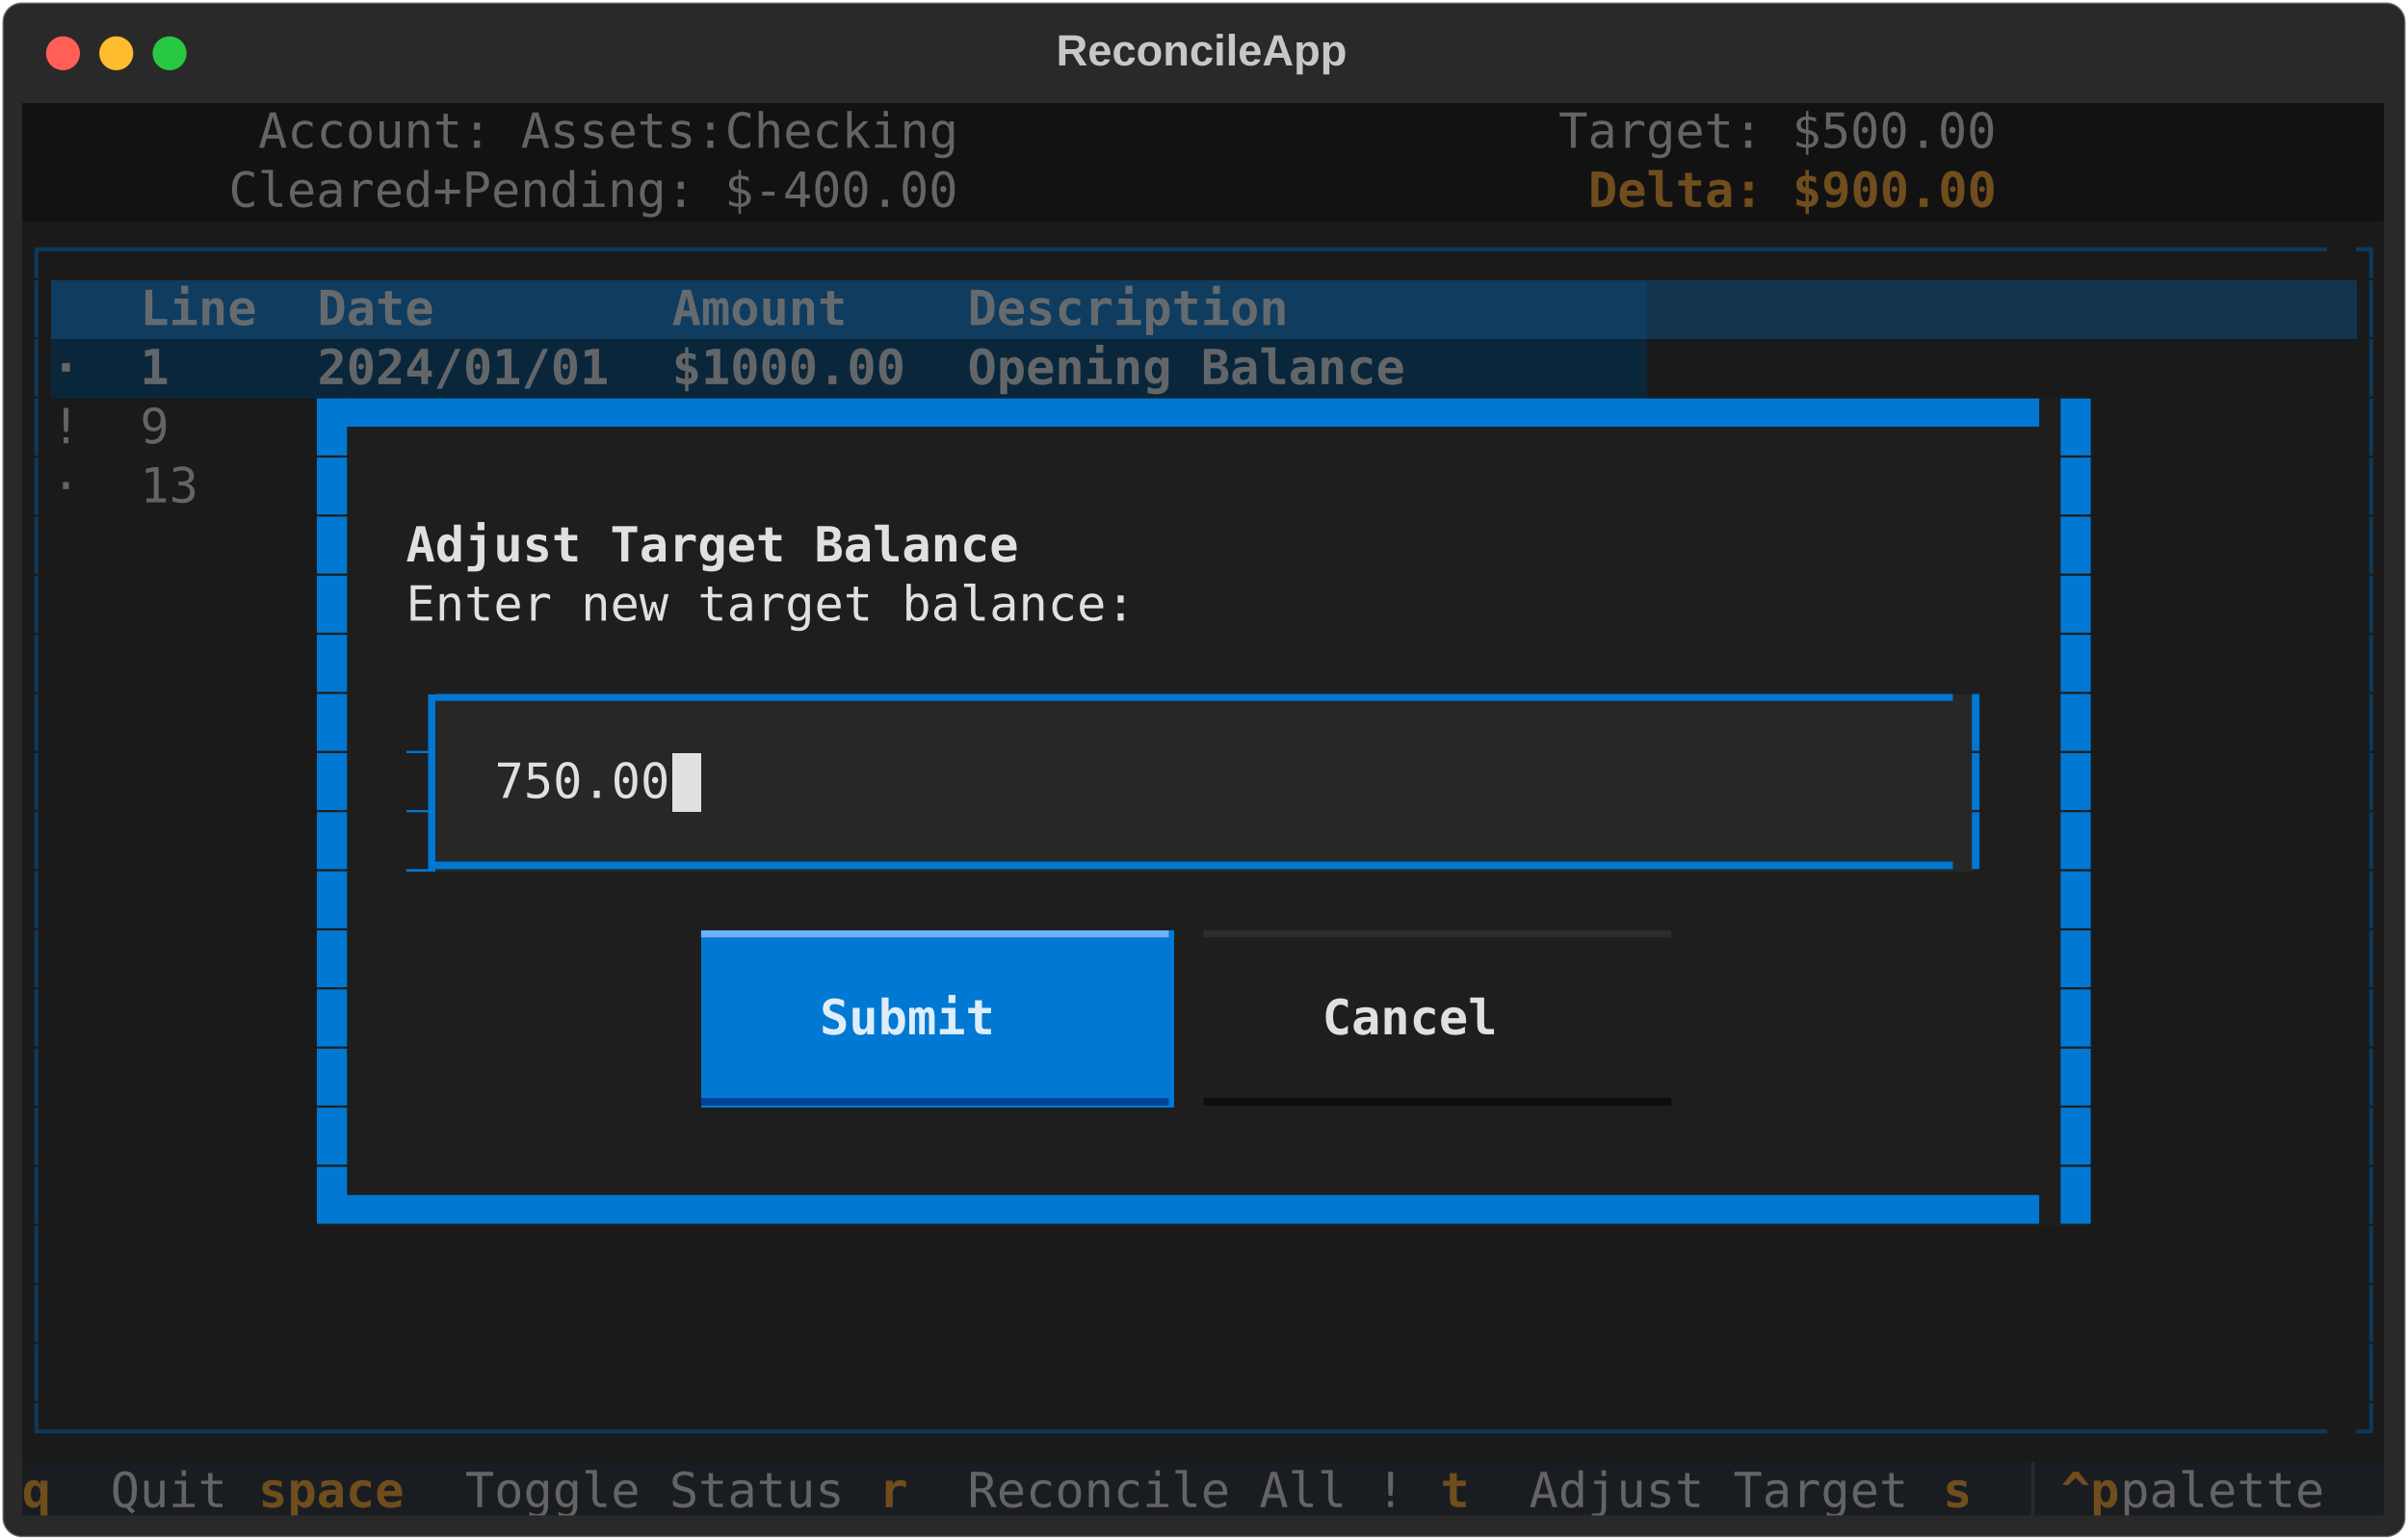
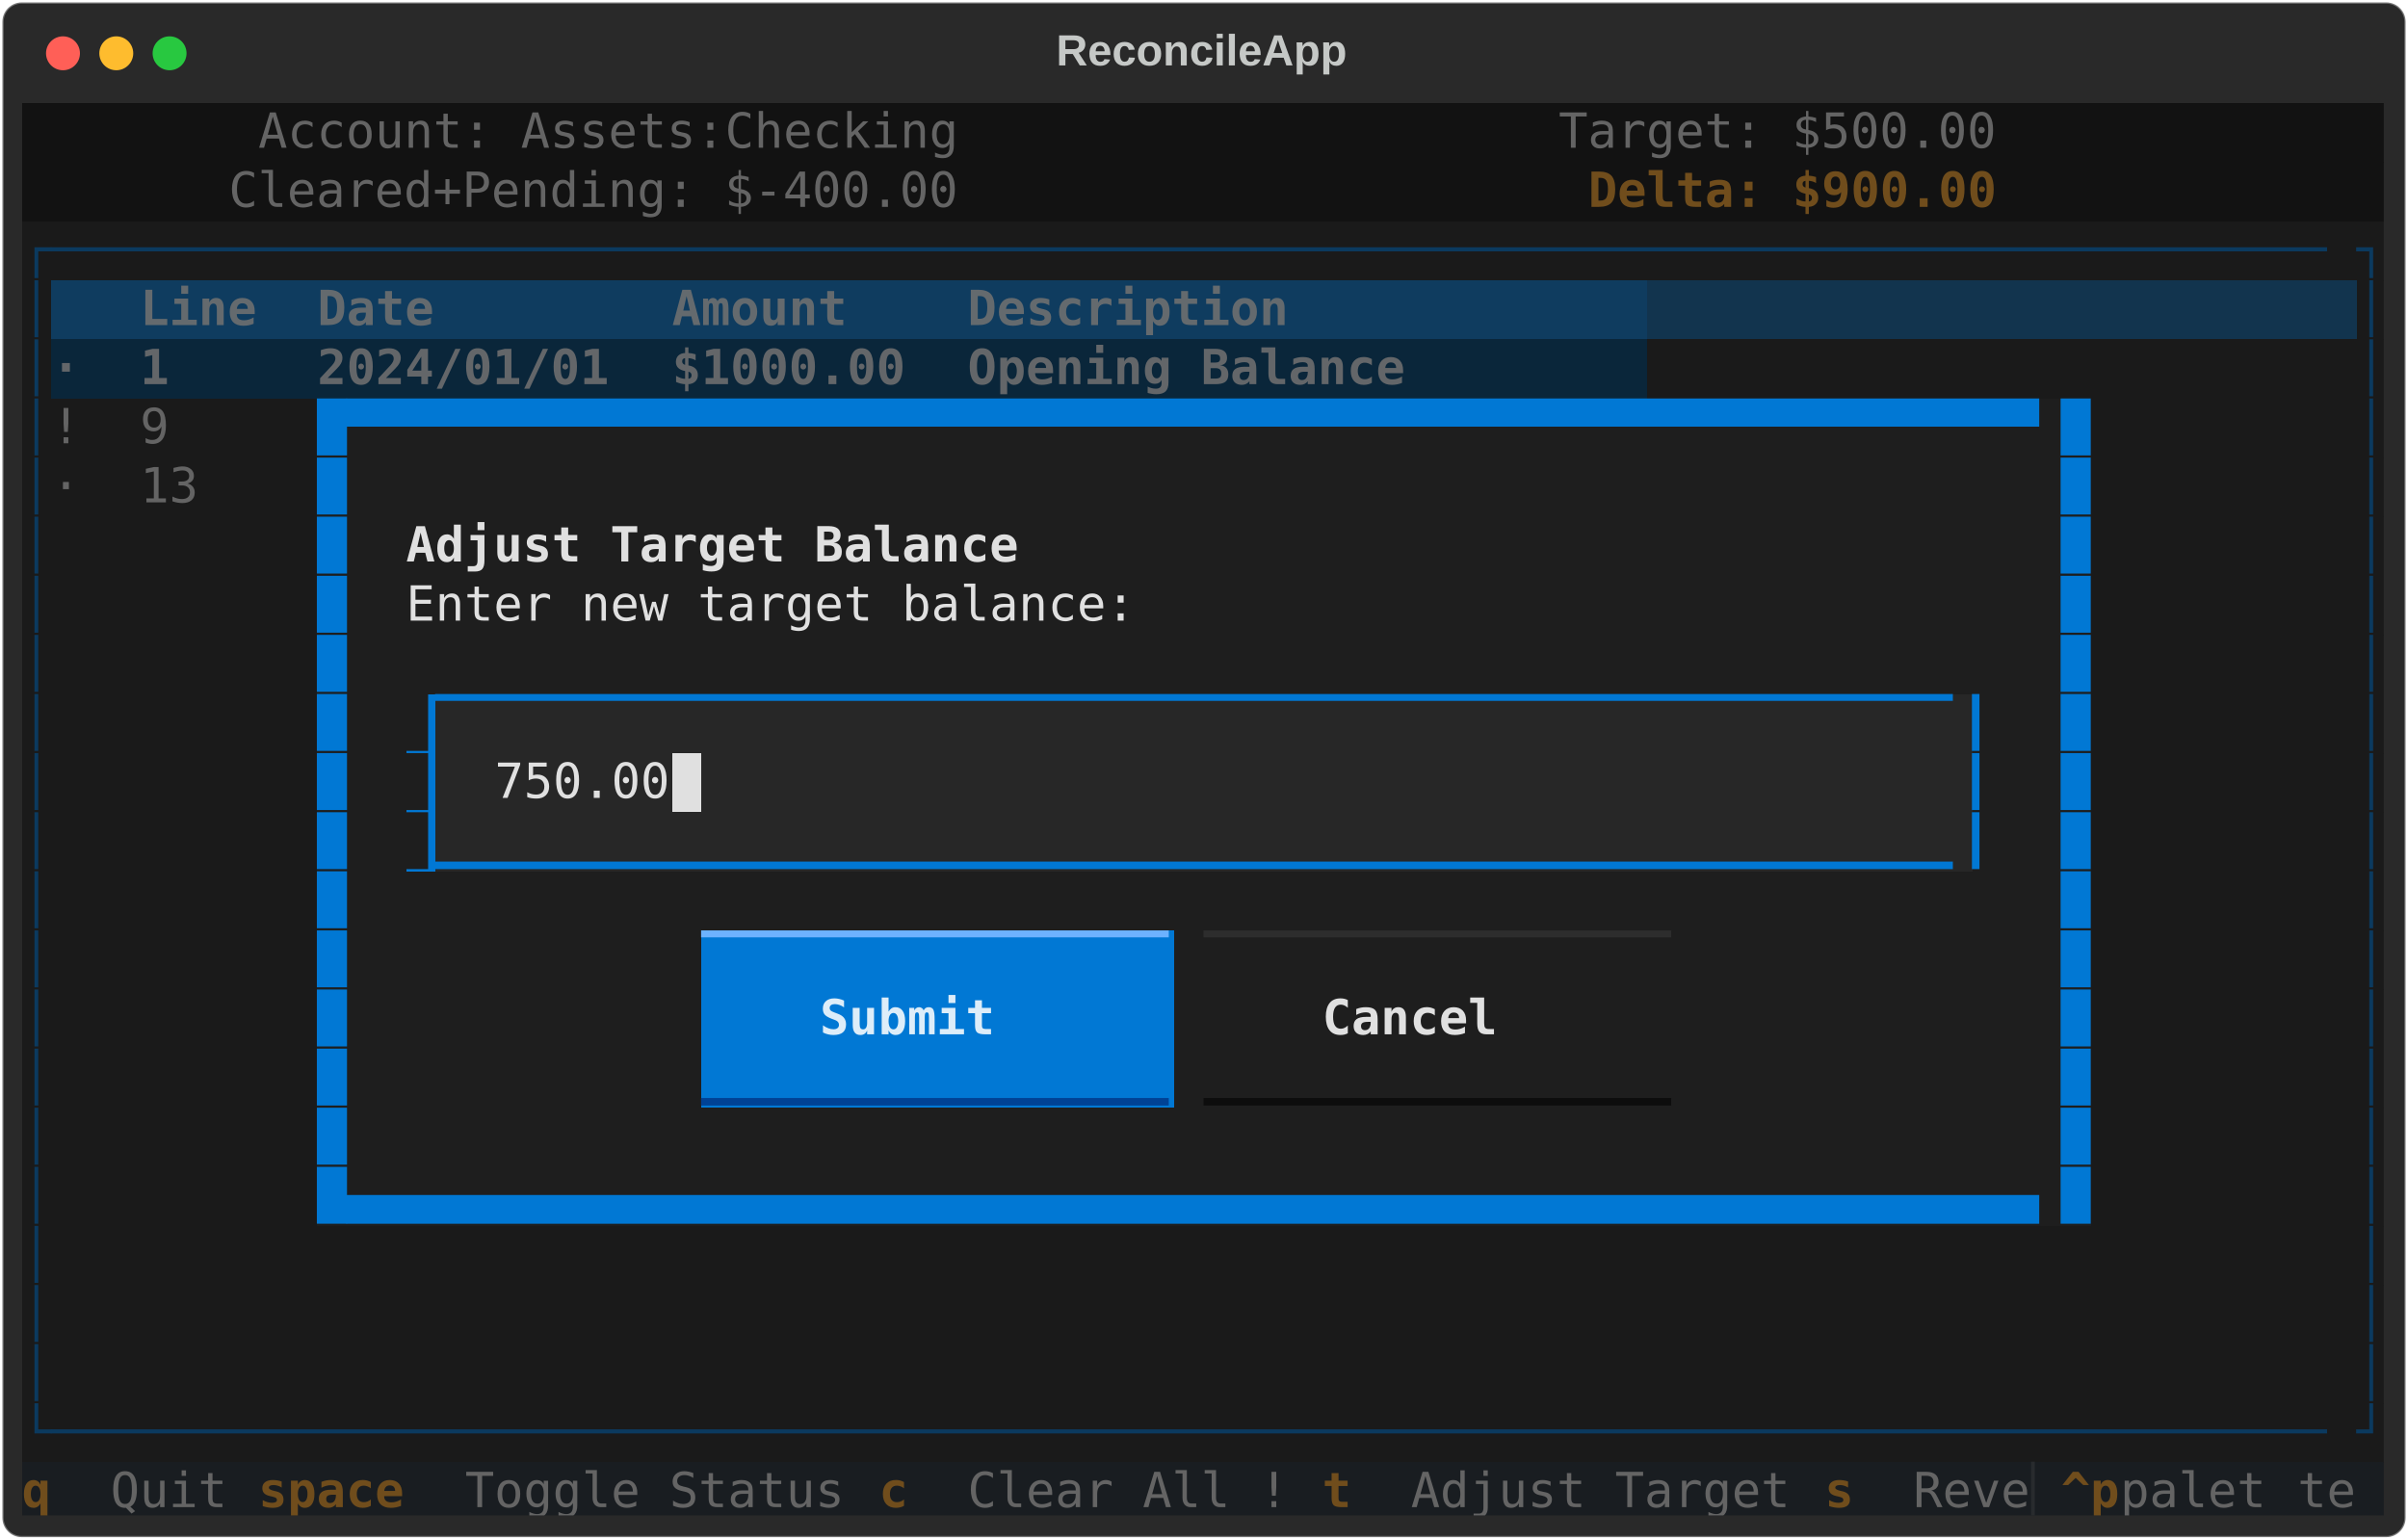
<svg xmlns="http://www.w3.org/2000/svg" class="rich-terminal" viewBox="0 0 994 635.6">
  <style>

    @font-face {
        font-family: "Fira Code";
        src: local("FiraCode-Regular"),
                url("https://cdnjs.cloudflare.com/ajax/libs/firacode/6.2.0/woff2/FiraCode-Regular.woff2") format("woff2"),
                url("https://cdnjs.cloudflare.com/ajax/libs/firacode/6.2.0/woff/FiraCode-Regular.woff") format("woff");
        font-style: normal;
        font-weight: 400;
    }
    @font-face {
        font-family: "Fira Code";
        src: local("FiraCode-Bold"),
                url("https://cdnjs.cloudflare.com/ajax/libs/firacode/6.2.0/woff2/FiraCode-Bold.woff2") format("woff2"),
                url("https://cdnjs.cloudflare.com/ajax/libs/firacode/6.2.0/woff/FiraCode-Bold.woff") format("woff");
        font-style: bold;
        font-weight: 700;
    }

    .terminal-matrix {
        font-family: Fira Code, monospace;
        font-size: 20px;
        line-height: 24.4px;
        font-variant-east-asian: full-width;
    }

    .terminal-title {
        font-size: 18px;
        font-weight: bold;
        font-family: arial;
    }

    .terminal-r1 { fill: #e0e0e0 }
.terminal-r2 { fill: #646464 }
.terminal-r3 { fill: #c5c8c6 }
.terminal-r4 { fill: #704d1c;font-weight: bold }
.terminal-r5 { fill: #0b3a5f }
.terminal-r6 { fill: #646a6e;font-weight: bold }
.terminal-r7 { fill: #646a6e }
.terminal-r8 { fill: #636669;font-weight: bold }
.terminal-r9 { fill: #0178d4 }
.terminal-r10 { fill: #e0e0e0;font-weight: bold }
.terminal-r11 { fill: #1e1e1e }
.terminal-r12 { fill: #121212 }
.terminal-r13 { fill: #6db2ff }
.terminal-r14 { fill: #2d2d2d }
.terminal-r15 { fill: #ddedf9;font-weight: bold }
.terminal-r16 { fill: #004295 }
.terminal-r17 { fill: #0d0d0d }
.terminal-r18 { fill: #282b2e }
    </style>
  <defs>
    <clipPath id="terminal-clip-terminal">
      <rect x="0" y="0" width="975.0" height="584.6" />
    </clipPath>
    <clipPath id="terminal-line-0">
      <rect x="0" y="1.5" width="976" height="24.65" />
    </clipPath>
    <clipPath id="terminal-line-1">
      <rect x="0" y="25.9" width="976" height="24.65" />
    </clipPath>
    <clipPath id="terminal-line-2">
      <rect x="0" y="50.3" width="976" height="24.65" />
    </clipPath>
    <clipPath id="terminal-line-3">
      <rect x="0" y="74.7" width="976" height="24.65" />
    </clipPath>
    <clipPath id="terminal-line-4">
      <rect x="0" y="99.1" width="976" height="24.65" />
    </clipPath>
    <clipPath id="terminal-line-5">
      <rect x="0" y="123.5" width="976" height="24.65" />
    </clipPath>
    <clipPath id="terminal-line-6">
      <rect x="0" y="147.9" width="976" height="24.65" />
    </clipPath>
    <clipPath id="terminal-line-7">
      <rect x="0" y="172.3" width="976" height="24.65" />
    </clipPath>
    <clipPath id="terminal-line-8">
      <rect x="0" y="196.7" width="976" height="24.65" />
    </clipPath>
    <clipPath id="terminal-line-9">
      <rect x="0" y="221.1" width="976" height="24.65" />
    </clipPath>
    <clipPath id="terminal-line-10">
      <rect x="0" y="245.5" width="976" height="24.65" />
    </clipPath>
    <clipPath id="terminal-line-11">
      <rect x="0" y="269.9" width="976" height="24.65" />
    </clipPath>
    <clipPath id="terminal-line-12">
      <rect x="0" y="294.3" width="976" height="24.65" />
    </clipPath>
    <clipPath id="terminal-line-13">
      <rect x="0" y="318.7" width="976" height="24.65" />
    </clipPath>
    <clipPath id="terminal-line-14">
      <rect x="0" y="343.1" width="976" height="24.65" />
    </clipPath>
    <clipPath id="terminal-line-15">
      <rect x="0" y="367.5" width="976" height="24.65" />
    </clipPath>
    <clipPath id="terminal-line-16">
      <rect x="0" y="391.9" width="976" height="24.65" />
    </clipPath>
    <clipPath id="terminal-line-17">
      <rect x="0" y="416.3" width="976" height="24.65" />
    </clipPath>
    <clipPath id="terminal-line-18">
      <rect x="0" y="440.7" width="976" height="24.65" />
    </clipPath>
    <clipPath id="terminal-line-19">
      <rect x="0" y="465.1" width="976" height="24.65" />
    </clipPath>
    <clipPath id="terminal-line-20">
      <rect x="0" y="489.5" width="976" height="24.65" />
    </clipPath>
    <clipPath id="terminal-line-21">
      <rect x="0" y="513.9" width="976" height="24.65" />
    </clipPath>
    <clipPath id="terminal-line-22">
      <rect x="0" y="538.3" width="976" height="24.65" />
    </clipPath>
  </defs>
  <rect fill="#292929" stroke="rgba(255,255,255,0.35)" stroke-width="1" x="1" y="1" width="992" height="633.6" rx="8" />
  <text class="terminal-title" fill="#c5c8c6" text-anchor="middle" x="496" y="27">ReconcileApp</text>
  <g transform="translate(26,22)">
    <circle cx="0" cy="0" r="7" fill="#ff5f57" />
    <circle cx="22" cy="0" r="7" fill="#febc2e" />
    <circle cx="44" cy="0" r="7" fill="#28c840" />
  </g>
  <g transform="translate(9, 41)" clip-path="url(#terminal-clip-terminal)">
    <rect fill="#121212" x="0" y="1.5" width="97.6" height="24.65" shape-rendering="crispEdges" />
    <rect fill="#121212" x="97.6" y="1.5" width="292.8" height="24.65" shape-rendering="crispEdges" />
    <rect fill="#121212" x="390.4" y="1.5" width="97.6" height="24.65" shape-rendering="crispEdges" />
    <rect fill="#121212" x="488" y="1.5" width="146.4" height="24.65" shape-rendering="crispEdges" />
    <rect fill="#121212" x="634.4" y="1.5" width="183" height="24.65" shape-rendering="crispEdges" />
    <rect fill="#121212" x="817.4" y="1.5" width="158.6" height="24.65" shape-rendering="crispEdges" />
    <rect fill="#121212" x="0" y="25.9" width="85.4" height="24.65" shape-rendering="crispEdges" />
    <rect fill="#121212" x="85.4" y="25.9" width="305" height="24.65" shape-rendering="crispEdges" />
    <rect fill="#121212" x="390.4" y="25.9" width="97.6" height="24.65" shape-rendering="crispEdges" />
    <rect fill="#121212" x="488" y="25.9" width="158.6" height="24.65" shape-rendering="crispEdges" />
    <rect fill="#121212" x="646.6" y="25.9" width="170.8" height="24.65" shape-rendering="crispEdges" />
    <rect fill="#121212" x="817.4" y="25.9" width="158.6" height="24.65" shape-rendering="crispEdges" />
    <rect fill="#1a1a1a" x="0" y="50.3" width="12.2" height="24.65" shape-rendering="crispEdges" />
    <rect fill="#1a1a1a" x="12.2" y="50.3" width="951.6" height="24.65" shape-rendering="crispEdges" />
    <rect fill="#1a1a1a" x="963.8" y="50.3" width="12.2" height="24.65" shape-rendering="crispEdges" />
    <rect fill="#1a1a1a" x="0" y="74.7" width="12.2" height="24.65" shape-rendering="crispEdges" />
    <rect fill="#0f3c5f" x="12.2" y="74.7" width="36.6" height="24.65" shape-rendering="crispEdges" />
    <rect fill="#0f3c5f" x="48.8" y="74.7" width="73.2" height="24.65" shape-rendering="crispEdges" />
    <rect fill="#0f3c5f" x="122" y="74.7" width="146.4" height="24.65" shape-rendering="crispEdges" />
    <rect fill="#0f3c5f" x="268.4" y="74.7" width="122" height="24.65" shape-rendering="crispEdges" />
    <rect fill="#0f3c5f" x="390.4" y="74.7" width="280.6" height="24.65" shape-rendering="crispEdges" />
    <rect fill="#12344e" x="671" y="74.7" width="292.8" height="24.65" shape-rendering="crispEdges" />
    <rect fill="#1a1a1a" x="963.8" y="74.7" width="12.2" height="24.65" shape-rendering="crispEdges" />
    <rect fill="#1a1a1a" x="0" y="99.1" width="12.2" height="24.65" shape-rendering="crispEdges" />
    <rect fill="#0a263a" x="12.2" y="99.1" width="36.6" height="24.65" shape-rendering="crispEdges" />
    <rect fill="#0a263a" x="48.8" y="99.1" width="73.2" height="24.65" shape-rendering="crispEdges" />
    <rect fill="#0a263a" x="122" y="99.1" width="146.4" height="24.65" shape-rendering="crispEdges" />
    <rect fill="#0a263a" x="268.4" y="99.1" width="122" height="24.65" shape-rendering="crispEdges" />
    <rect fill="#0a263a" x="390.4" y="99.1" width="280.6" height="24.65" shape-rendering="crispEdges" />
    <rect fill="#1a1a1a" x="671" y="99.1" width="292.8" height="24.65" shape-rendering="crispEdges" />
    <rect fill="#1a1a1a" x="963.8" y="99.1" width="12.2" height="24.65" shape-rendering="crispEdges" />
    <rect fill="#1a1a1a" x="0" y="123.5" width="12.2" height="24.65" shape-rendering="crispEdges" />
    <rect fill="#1a1a1a" x="12.2" y="123.5" width="36.6" height="24.65" shape-rendering="crispEdges" />
    <rect fill="#1a1a1a" x="48.8" y="123.5" width="73.2" height="24.65" shape-rendering="crispEdges" />
    <rect fill="#1e1e1e" x="122" y="123.5" width="12.2" height="24.65" shape-rendering="crispEdges" />
    <rect fill="#1e1e1e" x="134.2" y="123.5" width="707.6" height="24.65" shape-rendering="crispEdges" />
    <rect fill="#1e1e1e" x="841.8" y="123.5" width="12.2" height="24.65" shape-rendering="crispEdges" />
    <rect fill="#1a1a1a" x="854" y="123.5" width="109.8" height="24.65" shape-rendering="crispEdges" />
    <rect fill="#1a1a1a" x="963.8" y="123.5" width="12.2" height="24.65" shape-rendering="crispEdges" />
    <rect fill="#1a1a1a" x="0" y="147.9" width="12.2" height="24.65" shape-rendering="crispEdges" />
    <rect fill="#1a1a1a" x="12.2" y="147.9" width="36.6" height="24.65" shape-rendering="crispEdges" />
    <rect fill="#1a1a1a" x="48.8" y="147.9" width="73.2" height="24.65" shape-rendering="crispEdges" />
    <rect fill="#1e1e1e" x="122" y="147.9" width="12.2" height="24.65" shape-rendering="crispEdges" />
    <rect fill="#1e1e1e" x="134.2" y="147.9" width="707.6" height="24.65" shape-rendering="crispEdges" />
    <rect fill="#1e1e1e" x="841.8" y="147.9" width="12.2" height="24.65" shape-rendering="crispEdges" />
    <rect fill="#1a1a1a" x="854" y="147.9" width="109.8" height="24.65" shape-rendering="crispEdges" />
    <rect fill="#1a1a1a" x="963.8" y="147.9" width="12.2" height="24.65" shape-rendering="crispEdges" />
    <rect fill="#1a1a1a" x="0" y="172.3" width="12.2" height="24.65" shape-rendering="crispEdges" />
    <rect fill="#1a1a1a" x="12.2" y="172.3" width="109.8" height="24.65" shape-rendering="crispEdges" />
    <rect fill="#1e1e1e" x="122" y="172.3" width="12.2" height="24.65" shape-rendering="crispEdges" />
    <rect fill="#1e1e1e" x="134.2" y="172.3" width="24.4" height="24.65" shape-rendering="crispEdges" />
    <rect fill="#1e1e1e" x="158.6" y="172.3" width="256.2" height="24.65" shape-rendering="crispEdges" />
    <rect fill="#1e1e1e" x="414.8" y="172.3" width="402.6" height="24.65" shape-rendering="crispEdges" />
    <rect fill="#1e1e1e" x="817.4" y="172.3" width="24.4" height="24.65" shape-rendering="crispEdges" />
    <rect fill="#1e1e1e" x="841.8" y="172.3" width="12.2" height="24.65" shape-rendering="crispEdges" />
    <rect fill="#1a1a1a" x="854" y="172.3" width="109.8" height="24.65" shape-rendering="crispEdges" />
    <rect fill="#1a1a1a" x="963.8" y="172.3" width="12.2" height="24.65" shape-rendering="crispEdges" />
    <rect fill="#1a1a1a" x="0" y="196.7" width="12.2" height="24.65" shape-rendering="crispEdges" />
    <rect fill="#1a1a1a" x="12.2" y="196.7" width="109.8" height="24.65" shape-rendering="crispEdges" />
    <rect fill="#1e1e1e" x="122" y="196.7" width="12.2" height="24.65" shape-rendering="crispEdges" />
    <rect fill="#1e1e1e" x="134.2" y="196.7" width="24.4" height="24.65" shape-rendering="crispEdges" />
    <rect fill="#1e1e1e" x="158.6" y="196.7" width="305" height="24.65" shape-rendering="crispEdges" />
    <rect fill="#1e1e1e" x="463.6" y="196.7" width="353.8" height="24.65" shape-rendering="crispEdges" />
    <rect fill="#1e1e1e" x="817.4" y="196.7" width="24.4" height="24.65" shape-rendering="crispEdges" />
    <rect fill="#1e1e1e" x="841.8" y="196.7" width="12.2" height="24.65" shape-rendering="crispEdges" />
    <rect fill="#1a1a1a" x="854" y="196.7" width="109.8" height="24.65" shape-rendering="crispEdges" />
    <rect fill="#1a1a1a" x="963.8" y="196.7" width="12.2" height="24.65" shape-rendering="crispEdges" />
    <rect fill="#1a1a1a" x="0" y="221.1" width="12.2" height="24.65" shape-rendering="crispEdges" />
    <rect fill="#1a1a1a" x="12.2" y="221.1" width="109.8" height="24.65" shape-rendering="crispEdges" />
    <rect fill="#1e1e1e" x="122" y="221.1" width="12.2" height="24.65" shape-rendering="crispEdges" />
    <rect fill="#1e1e1e" x="134.2" y="221.1" width="24.4" height="24.65" shape-rendering="crispEdges" />
    <rect fill="#1e1e1e" x="158.6" y="221.1" width="658.8" height="24.65" shape-rendering="crispEdges" />
    <rect fill="#1e1e1e" x="817.4" y="221.1" width="24.4" height="24.65" shape-rendering="crispEdges" />
    <rect fill="#1e1e1e" x="841.8" y="221.1" width="12.2" height="24.65" shape-rendering="crispEdges" />
    <rect fill="#1a1a1a" x="854" y="221.1" width="109.8" height="24.65" shape-rendering="crispEdges" />
    <rect fill="#1a1a1a" x="963.8" y="221.1" width="12.2" height="24.65" shape-rendering="crispEdges" />
    <rect fill="#1a1a1a" x="0" y="245.5" width="12.2" height="24.65" shape-rendering="crispEdges" />
    <rect fill="#1a1a1a" x="12.2" y="245.5" width="109.8" height="24.65" shape-rendering="crispEdges" />
    <rect fill="#1e1e1e" x="122" y="245.5" width="12.2" height="24.65" shape-rendering="crispEdges" />
    <rect fill="#1e1e1e" x="134.2" y="245.5" width="24.4" height="24.65" shape-rendering="crispEdges" />
    <rect fill="#0178d4" x="158.6" y="245.5" width="12.2" height="24.65" shape-rendering="crispEdges" />
    <rect fill="#272727" x="170.8" y="245.5" width="634.4" height="24.65" shape-rendering="crispEdges" />
    <rect fill="#1e1e1e" x="805.2" y="245.5" width="12.2" height="24.65" shape-rendering="crispEdges" />
    <rect fill="#1e1e1e" x="817.4" y="245.5" width="24.4" height="24.65" shape-rendering="crispEdges" />
    <rect fill="#1e1e1e" x="841.8" y="245.5" width="12.2" height="24.65" shape-rendering="crispEdges" />
    <rect fill="#1a1a1a" x="854" y="245.5" width="109.8" height="24.65" shape-rendering="crispEdges" />
    <rect fill="#1a1a1a" x="963.8" y="245.5" width="12.2" height="24.65" shape-rendering="crispEdges" />
    <rect fill="#1a1a1a" x="0" y="269.9" width="12.2" height="24.65" shape-rendering="crispEdges" />
    <rect fill="#1a1a1a" x="12.2" y="269.9" width="109.8" height="24.65" shape-rendering="crispEdges" />
    <rect fill="#1e1e1e" x="122" y="269.9" width="12.2" height="24.65" shape-rendering="crispEdges" />
    <rect fill="#1e1e1e" x="134.2" y="269.9" width="24.4" height="24.65" shape-rendering="crispEdges" />
    <rect fill="#0178d4" x="158.6" y="269.9" width="12.2" height="24.65" shape-rendering="crispEdges" />
    <rect fill="#272727" x="170.8" y="269.9" width="24.4" height="24.65" shape-rendering="crispEdges" />
    <rect fill="#272727" x="195.2" y="269.9" width="73.2" height="24.65" shape-rendering="crispEdges" />
    <rect fill="#e0e0e0" x="268.4" y="269.9" width="12.2" height="24.65" shape-rendering="crispEdges" />
    <rect fill="#272727" x="280.6" y="269.9" width="500.2" height="24.65" shape-rendering="crispEdges" />
    <rect fill="#272727" x="780.8" y="269.9" width="24.4" height="24.65" shape-rendering="crispEdges" />
    <rect fill="#1e1e1e" x="805.2" y="269.9" width="12.2" height="24.65" shape-rendering="crispEdges" />
    <rect fill="#1e1e1e" x="817.4" y="269.9" width="24.4" height="24.65" shape-rendering="crispEdges" />
    <rect fill="#1e1e1e" x="841.8" y="269.9" width="12.2" height="24.65" shape-rendering="crispEdges" />
    <rect fill="#1a1a1a" x="854" y="269.9" width="109.8" height="24.65" shape-rendering="crispEdges" />
    <rect fill="#1a1a1a" x="963.8" y="269.9" width="12.2" height="24.65" shape-rendering="crispEdges" />
    <rect fill="#1a1a1a" x="0" y="294.3" width="12.2" height="24.65" shape-rendering="crispEdges" />
    <rect fill="#1a1a1a" x="12.2" y="294.3" width="109.8" height="24.65" shape-rendering="crispEdges" />
    <rect fill="#1e1e1e" x="122" y="294.3" width="12.2" height="24.65" shape-rendering="crispEdges" />
    <rect fill="#1e1e1e" x="134.2" y="294.3" width="24.4" height="24.65" shape-rendering="crispEdges" />
    <rect fill="#0178d4" x="158.6" y="294.3" width="12.2" height="24.65" shape-rendering="crispEdges" />
    <rect fill="#272727" x="170.8" y="294.3" width="634.4" height="24.65" shape-rendering="crispEdges" />
    <rect fill="#1e1e1e" x="805.2" y="294.3" width="12.2" height="24.65" shape-rendering="crispEdges" />
    <rect fill="#1e1e1e" x="817.4" y="294.3" width="24.4" height="24.65" shape-rendering="crispEdges" />
    <rect fill="#1e1e1e" x="841.8" y="294.3" width="12.2" height="24.65" shape-rendering="crispEdges" />
    <rect fill="#1a1a1a" x="854" y="294.3" width="109.8" height="24.65" shape-rendering="crispEdges" />
    <rect fill="#1a1a1a" x="963.8" y="294.3" width="12.2" height="24.65" shape-rendering="crispEdges" />
    <rect fill="#1a1a1a" x="0" y="318.7" width="12.2" height="24.65" shape-rendering="crispEdges" />
    <rect fill="#1a1a1a" x="12.2" y="318.7" width="109.8" height="24.65" shape-rendering="crispEdges" />
    <rect fill="#1e1e1e" x="122" y="318.7" width="12.2" height="24.65" shape-rendering="crispEdges" />
    <rect fill="#1e1e1e" x="134.2" y="318.7" width="24.4" height="24.65" shape-rendering="crispEdges" />
    <rect fill="#1e1e1e" x="158.6" y="318.7" width="658.8" height="24.65" shape-rendering="crispEdges" />
    <rect fill="#1e1e1e" x="817.4" y="318.7" width="24.4" height="24.65" shape-rendering="crispEdges" />
    <rect fill="#1e1e1e" x="841.8" y="318.7" width="12.2" height="24.65" shape-rendering="crispEdges" />
    <rect fill="#1a1a1a" x="854" y="318.7" width="109.8" height="24.65" shape-rendering="crispEdges" />
    <rect fill="#1a1a1a" x="963.8" y="318.7" width="12.2" height="24.65" shape-rendering="crispEdges" />
    <rect fill="#1a1a1a" x="0" y="343.1" width="12.2" height="24.65" shape-rendering="crispEdges" />
    <rect fill="#1a1a1a" x="12.2" y="343.1" width="109.8" height="24.65" shape-rendering="crispEdges" />
    <rect fill="#1e1e1e" x="122" y="343.1" width="12.2" height="24.65" shape-rendering="crispEdges" />
    <rect fill="#1e1e1e" x="134.2" y="343.1" width="24.4" height="24.65" shape-rendering="crispEdges" />
    <rect fill="#1e1e1e" x="158.6" y="343.1" width="122" height="24.65" shape-rendering="crispEdges" />
    <rect fill="#0178d4" x="280.6" y="343.1" width="195.2" height="24.65" shape-rendering="crispEdges" />
    <rect fill="#1e1e1e" x="475.8" y="343.1" width="12.2" height="24.65" shape-rendering="crispEdges" />
    <rect fill="#1e1e1e" x="488" y="343.1" width="195.2" height="24.65" shape-rendering="crispEdges" />
    <rect fill="#1e1e1e" x="683.2" y="343.1" width="134.2" height="24.65" shape-rendering="crispEdges" />
    <rect fill="#1e1e1e" x="817.4" y="343.1" width="24.4" height="24.65" shape-rendering="crispEdges" />
    <rect fill="#1e1e1e" x="841.8" y="343.1" width="12.2" height="24.65" shape-rendering="crispEdges" />
    <rect fill="#1a1a1a" x="854" y="343.1" width="109.8" height="24.65" shape-rendering="crispEdges" />
    <rect fill="#1a1a1a" x="963.8" y="343.1" width="12.2" height="24.65" shape-rendering="crispEdges" />
    <rect fill="#1a1a1a" x="0" y="367.5" width="12.2" height="24.65" shape-rendering="crispEdges" />
    <rect fill="#1a1a1a" x="12.2" y="367.5" width="109.8" height="24.65" shape-rendering="crispEdges" />
    <rect fill="#1e1e1e" x="122" y="367.5" width="12.2" height="24.65" shape-rendering="crispEdges" />
    <rect fill="#1e1e1e" x="134.2" y="367.5" width="24.4" height="24.65" shape-rendering="crispEdges" />
    <rect fill="#1e1e1e" x="158.6" y="367.5" width="122" height="24.65" shape-rendering="crispEdges" />
    <rect fill="#0178d4" x="280.6" y="367.5" width="48.8" height="24.65" shape-rendering="crispEdges" />
    <rect fill="#0178d4" x="329.4" y="367.5" width="97.6" height="24.65" shape-rendering="crispEdges" />
    <rect fill="#0178d4" x="427" y="367.5" width="48.8" height="24.65" shape-rendering="crispEdges" />
    <rect fill="#1e1e1e" x="475.8" y="367.5" width="12.2" height="24.65" shape-rendering="crispEdges" />
    <rect fill="#1e1e1e" x="488" y="367.5" width="48.8" height="24.65" shape-rendering="crispEdges" />
    <rect fill="#1e1e1e" x="536.8" y="367.5" width="97.6" height="24.65" shape-rendering="crispEdges" />
    <rect fill="#1e1e1e" x="634.4" y="367.5" width="48.8" height="24.65" shape-rendering="crispEdges" />
    <rect fill="#1e1e1e" x="683.2" y="367.5" width="134.2" height="24.65" shape-rendering="crispEdges" />
    <rect fill="#1e1e1e" x="817.4" y="367.5" width="24.4" height="24.65" shape-rendering="crispEdges" />
    <rect fill="#1e1e1e" x="841.8" y="367.5" width="12.2" height="24.65" shape-rendering="crispEdges" />
    <rect fill="#1a1a1a" x="854" y="367.5" width="109.8" height="24.65" shape-rendering="crispEdges" />
    <rect fill="#1a1a1a" x="963.8" y="367.5" width="12.2" height="24.65" shape-rendering="crispEdges" />
    <rect fill="#1a1a1a" x="0" y="391.9" width="12.2" height="24.65" shape-rendering="crispEdges" />
    <rect fill="#1a1a1a" x="12.2" y="391.9" width="109.8" height="24.65" shape-rendering="crispEdges" />
    <rect fill="#1e1e1e" x="122" y="391.9" width="12.2" height="24.65" shape-rendering="crispEdges" />
    <rect fill="#1e1e1e" x="134.2" y="391.9" width="24.4" height="24.65" shape-rendering="crispEdges" />
    <rect fill="#1e1e1e" x="158.6" y="391.9" width="122" height="24.65" shape-rendering="crispEdges" />
    <rect fill="#0178d4" x="280.6" y="391.9" width="195.2" height="24.65" shape-rendering="crispEdges" />
    <rect fill="#1e1e1e" x="475.8" y="391.9" width="12.2" height="24.65" shape-rendering="crispEdges" />
    <rect fill="#1e1e1e" x="488" y="391.9" width="195.2" height="24.65" shape-rendering="crispEdges" />
    <rect fill="#1e1e1e" x="683.2" y="391.9" width="134.2" height="24.65" shape-rendering="crispEdges" />
    <rect fill="#1e1e1e" x="817.4" y="391.9" width="24.4" height="24.65" shape-rendering="crispEdges" />
    <rect fill="#1e1e1e" x="841.8" y="391.9" width="12.2" height="24.65" shape-rendering="crispEdges" />
    <rect fill="#1a1a1a" x="854" y="391.9" width="109.8" height="24.65" shape-rendering="crispEdges" />
    <rect fill="#1a1a1a" x="963.8" y="391.9" width="12.2" height="24.65" shape-rendering="crispEdges" />
    <rect fill="#1a1a1a" x="0" y="416.3" width="12.2" height="24.65" shape-rendering="crispEdges" />
    <rect fill="#1a1a1a" x="12.2" y="416.3" width="109.8" height="24.65" shape-rendering="crispEdges" />
    <rect fill="#1e1e1e" x="122" y="416.3" width="12.2" height="24.65" shape-rendering="crispEdges" />
    <rect fill="#1e1e1e" x="134.2" y="416.3" width="707.6" height="24.65" shape-rendering="crispEdges" />
    <rect fill="#1e1e1e" x="841.8" y="416.3" width="12.2" height="24.65" shape-rendering="crispEdges" />
    <rect fill="#1a1a1a" x="854" y="416.3" width="109.8" height="24.65" shape-rendering="crispEdges" />
    <rect fill="#1a1a1a" x="963.8" y="416.3" width="12.2" height="24.65" shape-rendering="crispEdges" />
    <rect fill="#1a1a1a" x="0" y="440.7" width="12.2" height="24.65" shape-rendering="crispEdges" />
    <rect fill="#1a1a1a" x="12.2" y="440.7" width="109.8" height="24.65" shape-rendering="crispEdges" />
    <rect fill="#1e1e1e" x="122" y="440.7" width="12.2" height="24.65" shape-rendering="crispEdges" />
    <rect fill="#1e1e1e" x="134.2" y="440.7" width="707.6" height="24.65" shape-rendering="crispEdges" />
    <rect fill="#1e1e1e" x="841.8" y="440.7" width="12.2" height="24.65" shape-rendering="crispEdges" />
    <rect fill="#1a1a1a" x="854" y="440.7" width="109.8" height="24.65" shape-rendering="crispEdges" />
    <rect fill="#1a1a1a" x="963.8" y="440.7" width="12.2" height="24.65" shape-rendering="crispEdges" />
    <rect fill="#1a1a1a" x="0" y="465.1" width="12.2" height="24.65" shape-rendering="crispEdges" />
    <rect fill="#1a1a1a" x="12.2" y="465.1" width="951.6" height="24.65" shape-rendering="crispEdges" />
    <rect fill="#1a1a1a" x="963.8" y="465.1" width="12.2" height="24.65" shape-rendering="crispEdges" />
    <rect fill="#1a1a1a" x="0" y="489.5" width="12.2" height="24.65" shape-rendering="crispEdges" />
    <rect fill="#1a1a1a" x="12.2" y="489.5" width="951.6" height="24.65" shape-rendering="crispEdges" />
    <rect fill="#1a1a1a" x="963.8" y="489.5" width="12.2" height="24.65" shape-rendering="crispEdges" />
    <rect fill="#1a1a1a" x="0" y="513.9" width="12.2" height="24.65" shape-rendering="crispEdges" />
    <rect fill="#1a1a1a" x="12.2" y="513.9" width="951.6" height="24.65" shape-rendering="crispEdges" />
    <rect fill="#1a1a1a" x="963.8" y="513.9" width="12.2" height="24.65" shape-rendering="crispEdges" />
    <rect fill="#1a1a1a" x="0" y="538.3" width="12.2" height="24.65" shape-rendering="crispEdges" />
    <rect fill="#1a1a1a" x="12.2" y="538.3" width="951.6" height="24.65" shape-rendering="crispEdges" />
    <rect fill="#1a1a1a" x="963.8" y="538.3" width="12.2" height="24.65" shape-rendering="crispEdges" />
    <rect fill="#191d21" x="0" y="562.7" width="36.6" height="24.65" shape-rendering="crispEdges" />
    <rect fill="#191d21" x="36.6" y="562.7" width="61" height="24.65" shape-rendering="crispEdges" />
    <rect fill="#191d21" x="97.6" y="562.7" width="85.4" height="24.65" shape-rendering="crispEdges" />
    <rect fill="#191d21" x="183" y="562.7" width="170.8" height="24.65" shape-rendering="crispEdges" />
    <rect fill="#191d21" x="353.8" y="562.7" width="36.6" height="24.65" shape-rendering="crispEdges" />
-     <rect fill="#191d21" x="390.4" y="562.7" width="195.2" height="24.65" shape-rendering="crispEdges" />
-     <rect fill="#191d21" x="585.6" y="562.7" width="36.6" height="24.65" shape-rendering="crispEdges" />
-     <rect fill="#191d21" x="622.2" y="562.7" width="170.8" height="24.65" shape-rendering="crispEdges" />
-     <rect fill="#191d21" x="793" y="562.7" width="36.6" height="24.65" shape-rendering="crispEdges" />
+     <rect fill="#191d21" x="390.4" y="562.7" width="146.4" height="24.65" shape-rendering="crispEdges" />
+     <rect fill="#191d21" x="536.8" y="562.7" width="36.6" height="24.65" shape-rendering="crispEdges" />
+     <rect fill="#191d21" x="573.4" y="562.7" width="170.8" height="24.65" shape-rendering="crispEdges" />
+     <rect fill="#191d21" x="744.2" y="562.7" width="36.6" height="24.65" shape-rendering="crispEdges" />
+     <rect fill="#191d21" x="780.8" y="562.7" width="48.8" height="24.65" shape-rendering="crispEdges" />
    <rect fill="#191d21" x="829.6" y="562.7" width="12.2" height="24.65" shape-rendering="crispEdges" />
    <rect fill="#191d21" x="841.8" y="562.7" width="24.4" height="24.65" shape-rendering="crispEdges" />
-     <rect fill="#191d21" x="866.2" y="562.7" width="97.6" height="24.65" shape-rendering="crispEdges" />
+     <rect fill="#191d21" x="866.2" y="562.7" width="73.2" height="24.65" shape-rendering="crispEdges" />
+     <rect fill="#191d21" x="939.4" y="562.7" width="24.4" height="24.65" shape-rendering="crispEdges" />
    <rect fill="#191d21" x="963.8" y="562.7" width="12.2" height="24.65" shape-rendering="crispEdges" />
    <g class="terminal-matrix">
      <text class="terminal-r2" x="97.6" y="20" textLength="292.8" clip-path="url(#terminal-line-0)">Account: Assets:Checking</text>
      <text class="terminal-r2" x="634.4" y="20" textLength="183" clip-path="url(#terminal-line-0)">Target: $500.00</text>
      <text class="terminal-r3" x="976" y="20" textLength="12.2" clip-path="url(#terminal-line-0)">
</text>
      <text class="terminal-r2" x="85.4" y="44.4" textLength="305" clip-path="url(#terminal-line-1)">Cleared+Pending: $-400.00</text>
      <text class="terminal-r4" x="646.6" y="44.4" textLength="170.8" clip-path="url(#terminal-line-1)">Delta: $900.00</text>
      <text class="terminal-r3" x="976" y="44.4" textLength="12.2" clip-path="url(#terminal-line-1)">
</text>
      <text class="terminal-r5" x="0" y="68.8" textLength="12.2" clip-path="url(#terminal-line-2)">┌</text>
      <text class="terminal-r5" x="12.2" y="68.8" textLength="951.6" clip-path="url(#terminal-line-2)">──────────────────────────────────────────────────────────────────────────────</text>
      <text class="terminal-r5" x="963.8" y="68.8" textLength="12.2" clip-path="url(#terminal-line-2)">┐</text>
      <text class="terminal-r3" x="976" y="68.8" textLength="12.2" clip-path="url(#terminal-line-2)">
</text>
      <text class="terminal-r5" x="0" y="93.2" textLength="12.2" clip-path="url(#terminal-line-3)">│</text>
      <text class="terminal-r6" x="48.8" y="93.2" textLength="73.2" clip-path="url(#terminal-line-3)"> Line </text>
      <text class="terminal-r6" x="122" y="93.2" textLength="146.4" clip-path="url(#terminal-line-3)"> Date       </text>
      <text class="terminal-r6" x="268.4" y="93.2" textLength="122" clip-path="url(#terminal-line-3)"> Amount   </text>
      <text class="terminal-r6" x="390.4" y="93.2" textLength="280.6" clip-path="url(#terminal-line-3)"> Description           </text>
      <text class="terminal-r5" x="963.8" y="93.2" textLength="12.2" clip-path="url(#terminal-line-3)">│</text>
      <text class="terminal-r3" x="976" y="93.2" textLength="12.2" clip-path="url(#terminal-line-3)">
</text>
      <text class="terminal-r5" x="0" y="117.6" textLength="12.2" clip-path="url(#terminal-line-4)">│</text>
      <text class="terminal-r8" x="12.2" y="117.6" textLength="36.6" clip-path="url(#terminal-line-4)"> · </text>
      <text class="terminal-r8" x="48.8" y="117.6" textLength="73.2" clip-path="url(#terminal-line-4)"> 1    </text>
      <text class="terminal-r8" x="122" y="117.6" textLength="146.4" clip-path="url(#terminal-line-4)"> 2024/01/01 </text>
      <text class="terminal-r8" x="268.4" y="117.6" textLength="122" clip-path="url(#terminal-line-4)"> $1000.00 </text>
      <text class="terminal-r8" x="390.4" y="117.6" textLength="280.6" clip-path="url(#terminal-line-4)"> Opening Balance       </text>
      <text class="terminal-r5" x="963.8" y="117.6" textLength="12.2" clip-path="url(#terminal-line-4)">│</text>
      <text class="terminal-r3" x="976" y="117.6" textLength="12.2" clip-path="url(#terminal-line-4)">
</text>
      <text class="terminal-r5" x="0" y="142" textLength="12.2" clip-path="url(#terminal-line-5)">│</text>
      <text class="terminal-r2" x="12.2" y="142" textLength="36.6" clip-path="url(#terminal-line-5)"> ! </text>
      <text class="terminal-r2" x="48.8" y="142" textLength="73.2" clip-path="url(#terminal-line-5)"> 9    </text>
      <text class="terminal-r9" x="122" y="142" textLength="12.2" clip-path="url(#terminal-line-5)">█</text>
      <text class="terminal-r9" x="134.2" y="142" textLength="707.6" clip-path="url(#terminal-line-5)">▀▀▀▀▀▀▀▀▀▀▀▀▀▀▀▀▀▀▀▀▀▀▀▀▀▀▀▀▀▀▀▀▀▀▀▀▀▀▀▀▀▀▀▀▀▀▀▀▀▀▀▀▀▀▀▀▀▀</text>
      <text class="terminal-r9" x="841.8" y="142" textLength="12.2" clip-path="url(#terminal-line-5)">█</text>
      <text class="terminal-r5" x="963.8" y="142" textLength="12.2" clip-path="url(#terminal-line-5)">│</text>
      <text class="terminal-r3" x="976" y="142" textLength="12.2" clip-path="url(#terminal-line-5)">
</text>
      <text class="terminal-r5" x="0" y="166.4" textLength="12.2" clip-path="url(#terminal-line-6)">│</text>
      <text class="terminal-r2" x="12.2" y="166.4" textLength="36.6" clip-path="url(#terminal-line-6)"> · </text>
      <text class="terminal-r2" x="48.8" y="166.4" textLength="73.2" clip-path="url(#terminal-line-6)"> 13   </text>
      <text class="terminal-r9" x="122" y="166.4" textLength="12.2" clip-path="url(#terminal-line-6)">█</text>
      <text class="terminal-r9" x="841.8" y="166.4" textLength="12.2" clip-path="url(#terminal-line-6)">█</text>
      <text class="terminal-r5" x="963.8" y="166.4" textLength="12.2" clip-path="url(#terminal-line-6)">│</text>
      <text class="terminal-r3" x="976" y="166.4" textLength="12.2" clip-path="url(#terminal-line-6)">
</text>
      <text class="terminal-r5" x="0" y="190.8" textLength="12.2" clip-path="url(#terminal-line-7)">│</text>
      <text class="terminal-r9" x="122" y="190.8" textLength="12.2" clip-path="url(#terminal-line-7)">█</text>
      <text class="terminal-r10" x="158.6" y="190.8" textLength="256.2" clip-path="url(#terminal-line-7)">Adjust Target Balance</text>
      <text class="terminal-r9" x="841.8" y="190.8" textLength="12.2" clip-path="url(#terminal-line-7)">█</text>
      <text class="terminal-r5" x="963.8" y="190.8" textLength="12.2" clip-path="url(#terminal-line-7)">│</text>
      <text class="terminal-r3" x="976" y="190.8" textLength="12.2" clip-path="url(#terminal-line-7)">
</text>
      <text class="terminal-r5" x="0" y="215.2" textLength="12.2" clip-path="url(#terminal-line-8)">│</text>
      <text class="terminal-r9" x="122" y="215.2" textLength="12.2" clip-path="url(#terminal-line-8)">█</text>
      <text class="terminal-r1" x="158.6" y="215.2" textLength="305" clip-path="url(#terminal-line-8)">Enter new target balance:</text>
      <text class="terminal-r9" x="841.8" y="215.2" textLength="12.2" clip-path="url(#terminal-line-8)">█</text>
      <text class="terminal-r5" x="963.8" y="215.2" textLength="12.2" clip-path="url(#terminal-line-8)">│</text>
      <text class="terminal-r3" x="976" y="215.2" textLength="12.2" clip-path="url(#terminal-line-8)">
</text>
      <text class="terminal-r5" x="0" y="239.6" textLength="12.2" clip-path="url(#terminal-line-9)">│</text>
      <text class="terminal-r9" x="122" y="239.6" textLength="12.2" clip-path="url(#terminal-line-9)">█</text>
      <text class="terminal-r9" x="841.8" y="239.6" textLength="12.2" clip-path="url(#terminal-line-9)">█</text>
      <text class="terminal-r5" x="963.8" y="239.6" textLength="12.2" clip-path="url(#terminal-line-9)">│</text>
      <text class="terminal-r3" x="976" y="239.6" textLength="12.2" clip-path="url(#terminal-line-9)">
</text>
      <text class="terminal-r5" x="0" y="264" textLength="12.2" clip-path="url(#terminal-line-10)">│</text>
      <text class="terminal-r9" x="122" y="264" textLength="12.2" clip-path="url(#terminal-line-10)">█</text>
      <text class="terminal-r11" x="158.6" y="264" textLength="12.2" clip-path="url(#terminal-line-10)">▊</text>
      <text class="terminal-r9" x="170.8" y="264" textLength="634.4" clip-path="url(#terminal-line-10)">▔▔▔▔▔▔▔▔▔▔▔▔▔▔▔▔▔▔▔▔▔▔▔▔▔▔▔▔▔▔▔▔▔▔▔▔▔▔▔▔▔▔▔▔▔▔▔▔▔▔▔▔</text>
      <text class="terminal-r9" x="805.2" y="264" textLength="12.2" clip-path="url(#terminal-line-10)">▎</text>
      <text class="terminal-r9" x="841.8" y="264" textLength="12.2" clip-path="url(#terminal-line-10)">█</text>
      <text class="terminal-r5" x="963.8" y="264" textLength="12.2" clip-path="url(#terminal-line-10)">│</text>
      <text class="terminal-r3" x="976" y="264" textLength="12.2" clip-path="url(#terminal-line-10)">
</text>
      <text class="terminal-r5" x="0" y="288.4" textLength="12.2" clip-path="url(#terminal-line-11)">│</text>
      <text class="terminal-r9" x="122" y="288.4" textLength="12.2" clip-path="url(#terminal-line-11)">█</text>
      <text class="terminal-r11" x="158.6" y="288.4" textLength="12.2" clip-path="url(#terminal-line-11)">▊</text>
      <text class="terminal-r1" x="195.2" y="288.4" textLength="73.2" clip-path="url(#terminal-line-11)">750.00</text>
      <text class="terminal-r9" x="805.2" y="288.4" textLength="12.2" clip-path="url(#terminal-line-11)">▎</text>
      <text class="terminal-r9" x="841.8" y="288.4" textLength="12.2" clip-path="url(#terminal-line-11)">█</text>
      <text class="terminal-r5" x="963.8" y="288.4" textLength="12.2" clip-path="url(#terminal-line-11)">│</text>
      <text class="terminal-r3" x="976" y="288.4" textLength="12.2" clip-path="url(#terminal-line-11)">
</text>
      <text class="terminal-r5" x="0" y="312.8" textLength="12.2" clip-path="url(#terminal-line-12)">│</text>
      <text class="terminal-r9" x="122" y="312.8" textLength="12.2" clip-path="url(#terminal-line-12)">█</text>
      <text class="terminal-r11" x="158.6" y="312.8" textLength="12.2" clip-path="url(#terminal-line-12)">▊</text>
      <text class="terminal-r9" x="170.8" y="312.8" textLength="634.4" clip-path="url(#terminal-line-12)">▁▁▁▁▁▁▁▁▁▁▁▁▁▁▁▁▁▁▁▁▁▁▁▁▁▁▁▁▁▁▁▁▁▁▁▁▁▁▁▁▁▁▁▁▁▁▁▁▁▁▁▁</text>
      <text class="terminal-r9" x="805.2" y="312.8" textLength="12.2" clip-path="url(#terminal-line-12)">▎</text>
      <text class="terminal-r9" x="841.8" y="312.8" textLength="12.2" clip-path="url(#terminal-line-12)">█</text>
      <text class="terminal-r5" x="963.8" y="312.8" textLength="12.2" clip-path="url(#terminal-line-12)">│</text>
      <text class="terminal-r3" x="976" y="312.8" textLength="12.2" clip-path="url(#terminal-line-12)">
</text>
      <text class="terminal-r5" x="0" y="337.2" textLength="12.2" clip-path="url(#terminal-line-13)">│</text>
      <text class="terminal-r9" x="122" y="337.2" textLength="12.2" clip-path="url(#terminal-line-13)">█</text>
      <text class="terminal-r9" x="841.8" y="337.2" textLength="12.2" clip-path="url(#terminal-line-13)">█</text>
      <text class="terminal-r5" x="963.8" y="337.2" textLength="12.2" clip-path="url(#terminal-line-13)">│</text>
      <text class="terminal-r3" x="976" y="337.2" textLength="12.2" clip-path="url(#terminal-line-13)">
</text>
      <text class="terminal-r5" x="0" y="361.6" textLength="12.2" clip-path="url(#terminal-line-14)">│</text>
      <text class="terminal-r9" x="122" y="361.6" textLength="12.2" clip-path="url(#terminal-line-14)">█</text>
      <text class="terminal-r13" x="280.6" y="361.6" textLength="195.2" clip-path="url(#terminal-line-14)">▔▔▔▔▔▔▔▔▔▔▔▔▔▔▔▔</text>
      <text class="terminal-r14" x="488" y="361.6" textLength="195.2" clip-path="url(#terminal-line-14)">▔▔▔▔▔▔▔▔▔▔▔▔▔▔▔▔</text>
      <text class="terminal-r9" x="841.8" y="361.6" textLength="12.2" clip-path="url(#terminal-line-14)">█</text>
      <text class="terminal-r5" x="963.8" y="361.6" textLength="12.2" clip-path="url(#terminal-line-14)">│</text>
      <text class="terminal-r3" x="976" y="361.6" textLength="12.2" clip-path="url(#terminal-line-14)">
</text>
      <text class="terminal-r5" x="0" y="386" textLength="12.2" clip-path="url(#terminal-line-15)">│</text>
      <text class="terminal-r9" x="122" y="386" textLength="12.2" clip-path="url(#terminal-line-15)">█</text>
      <text class="terminal-r15" x="329.4" y="386" textLength="97.6" clip-path="url(#terminal-line-15)"> Submit </text>
      <text class="terminal-r10" x="536.8" y="386" textLength="97.6" clip-path="url(#terminal-line-15)"> Cancel </text>
      <text class="terminal-r9" x="841.8" y="386" textLength="12.2" clip-path="url(#terminal-line-15)">█</text>
      <text class="terminal-r5" x="963.8" y="386" textLength="12.2" clip-path="url(#terminal-line-15)">│</text>
      <text class="terminal-r3" x="976" y="386" textLength="12.2" clip-path="url(#terminal-line-15)">
</text>
      <text class="terminal-r5" x="0" y="410.4" textLength="12.2" clip-path="url(#terminal-line-16)">│</text>
      <text class="terminal-r9" x="122" y="410.4" textLength="12.2" clip-path="url(#terminal-line-16)">█</text>
      <text class="terminal-r16" x="280.6" y="410.4" textLength="195.2" clip-path="url(#terminal-line-16)">▁▁▁▁▁▁▁▁▁▁▁▁▁▁▁▁</text>
      <text class="terminal-r17" x="488" y="410.4" textLength="195.2" clip-path="url(#terminal-line-16)">▁▁▁▁▁▁▁▁▁▁▁▁▁▁▁▁</text>
      <text class="terminal-r9" x="841.8" y="410.4" textLength="12.2" clip-path="url(#terminal-line-16)">█</text>
      <text class="terminal-r5" x="963.8" y="410.4" textLength="12.2" clip-path="url(#terminal-line-16)">│</text>
      <text class="terminal-r3" x="976" y="410.4" textLength="12.2" clip-path="url(#terminal-line-16)">
</text>
      <text class="terminal-r5" x="0" y="434.8" textLength="12.2" clip-path="url(#terminal-line-17)">│</text>
      <text class="terminal-r9" x="122" y="434.8" textLength="12.2" clip-path="url(#terminal-line-17)">█</text>
      <text class="terminal-r9" x="841.8" y="434.8" textLength="12.2" clip-path="url(#terminal-line-17)">█</text>
      <text class="terminal-r5" x="963.8" y="434.8" textLength="12.2" clip-path="url(#terminal-line-17)">│</text>
      <text class="terminal-r3" x="976" y="434.8" textLength="12.2" clip-path="url(#terminal-line-17)">
</text>
      <text class="terminal-r5" x="0" y="459.2" textLength="12.2" clip-path="url(#terminal-line-18)">│</text>
      <text class="terminal-r9" x="122" y="459.2" textLength="12.2" clip-path="url(#terminal-line-18)">█</text>
      <text class="terminal-r9" x="134.2" y="459.2" textLength="707.6" clip-path="url(#terminal-line-18)">▄▄▄▄▄▄▄▄▄▄▄▄▄▄▄▄▄▄▄▄▄▄▄▄▄▄▄▄▄▄▄▄▄▄▄▄▄▄▄▄▄▄▄▄▄▄▄▄▄▄▄▄▄▄▄▄▄▄</text>
      <text class="terminal-r9" x="841.8" y="459.2" textLength="12.2" clip-path="url(#terminal-line-18)">█</text>
      <text class="terminal-r5" x="963.8" y="459.2" textLength="12.2" clip-path="url(#terminal-line-18)">│</text>
      <text class="terminal-r3" x="976" y="459.2" textLength="12.2" clip-path="url(#terminal-line-18)">
</text>
      <text class="terminal-r5" x="0" y="483.6" textLength="12.2" clip-path="url(#terminal-line-19)">│</text>
      <text class="terminal-r5" x="963.8" y="483.6" textLength="12.2" clip-path="url(#terminal-line-19)">│</text>
      <text class="terminal-r3" x="976" y="483.6" textLength="12.2" clip-path="url(#terminal-line-19)">
</text>
      <text class="terminal-r5" x="0" y="508" textLength="12.2" clip-path="url(#terminal-line-20)">│</text>
      <text class="terminal-r5" x="963.8" y="508" textLength="12.2" clip-path="url(#terminal-line-20)">│</text>
      <text class="terminal-r3" x="976" y="508" textLength="12.2" clip-path="url(#terminal-line-20)">
</text>
      <text class="terminal-r5" x="0" y="532.4" textLength="12.2" clip-path="url(#terminal-line-21)">│</text>
      <text class="terminal-r5" x="963.8" y="532.4" textLength="12.2" clip-path="url(#terminal-line-21)">│</text>
      <text class="terminal-r3" x="976" y="532.4" textLength="12.2" clip-path="url(#terminal-line-21)">
</text>
      <text class="terminal-r5" x="0" y="556.8" textLength="12.2" clip-path="url(#terminal-line-22)">└</text>
      <text class="terminal-r5" x="12.2" y="556.8" textLength="951.6" clip-path="url(#terminal-line-22)">──────────────────────────────────────────────────────────────────────────────</text>
      <text class="terminal-r5" x="963.8" y="556.8" textLength="12.2" clip-path="url(#terminal-line-22)">┘</text>
      <text class="terminal-r3" x="976" y="556.8" textLength="12.2" clip-path="url(#terminal-line-22)">
</text>
      <text class="terminal-r4" x="0" y="581.2" textLength="36.6" clip-path="url(#terminal-line-23)"> q </text>
      <text class="terminal-r2" x="36.6" y="581.2" textLength="61" clip-path="url(#terminal-line-23)">Quit </text>
      <text class="terminal-r4" x="97.6" y="581.2" textLength="85.4" clip-path="url(#terminal-line-23)"> space </text>
      <text class="terminal-r2" x="183" y="581.2" textLength="170.8" clip-path="url(#terminal-line-23)">Toggle Status </text>
-       <text class="terminal-r4" x="353.8" y="581.2" textLength="36.6" clip-path="url(#terminal-line-23)"> r </text>
-       <text class="terminal-r2" x="390.4" y="581.2" textLength="195.2" clip-path="url(#terminal-line-23)">Reconcile All ! </text>
-       <text class="terminal-r4" x="585.6" y="581.2" textLength="36.6" clip-path="url(#terminal-line-23)"> t </text>
-       <text class="terminal-r2" x="622.2" y="581.2" textLength="170.8" clip-path="url(#terminal-line-23)">Adjust Target </text>
-       <text class="terminal-r4" x="793" y="581.2" textLength="36.6" clip-path="url(#terminal-line-23)"> s </text>
+       <text class="terminal-r4" x="353.8" y="581.2" textLength="36.6" clip-path="url(#terminal-line-23)"> c </text>
+       <text class="terminal-r2" x="390.4" y="581.2" textLength="146.4" clip-path="url(#terminal-line-23)">Clear All ! </text>
+       <text class="terminal-r4" x="536.8" y="581.2" textLength="36.6" clip-path="url(#terminal-line-23)"> t </text>
+       <text class="terminal-r2" x="573.4" y="581.2" textLength="170.8" clip-path="url(#terminal-line-23)">Adjust Target </text>
+       <text class="terminal-r4" x="744.2" y="581.2" textLength="36.6" clip-path="url(#terminal-line-23)"> s </text>
+       <text class="terminal-r2" x="780.8" y="581.2" textLength="48.8" clip-path="url(#terminal-line-23)">Reve</text>
      <text class="terminal-r18" x="829.6" y="581.2" textLength="12.2" clip-path="url(#terminal-line-23)">▏</text>
      <text class="terminal-r4" x="841.8" y="581.2" textLength="24.4" clip-path="url(#terminal-line-23)">^p</text>
-       <text class="terminal-r2" x="866.2" y="581.2" textLength="97.6" clip-path="url(#terminal-line-23)"> palette</text>
+       <text class="terminal-r2" x="866.2" y="581.2" textLength="73.2" clip-path="url(#terminal-line-23)"> palet</text>
+       <text class="terminal-r2" x="939.4" y="581.2" textLength="24.4" clip-path="url(#terminal-line-23)">te</text>
    </g>
  </g>
</svg>
